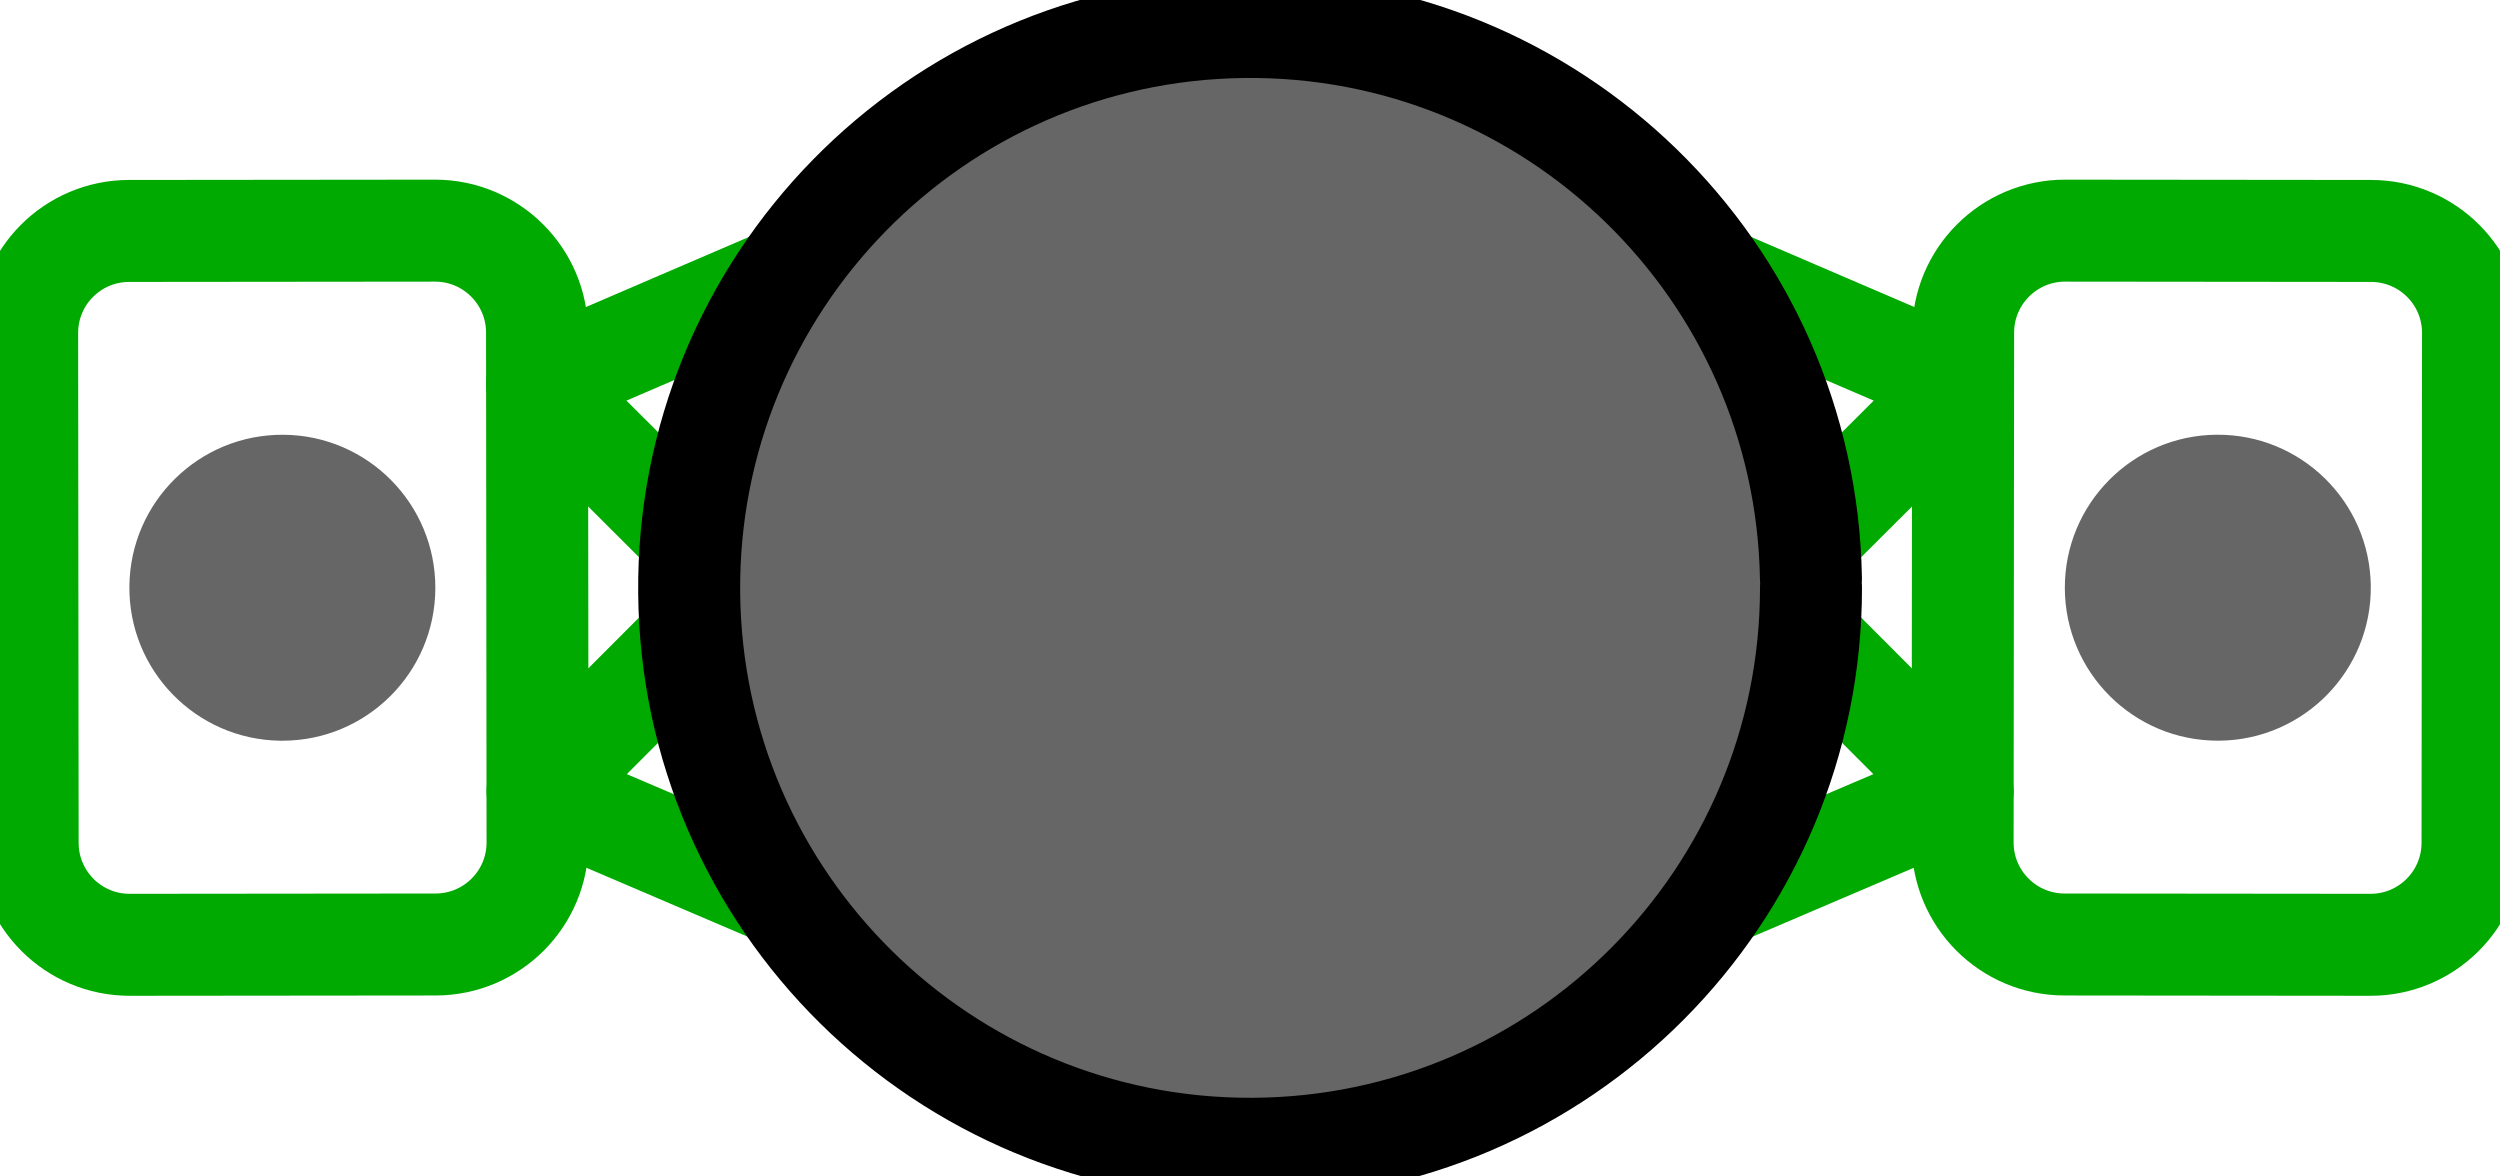
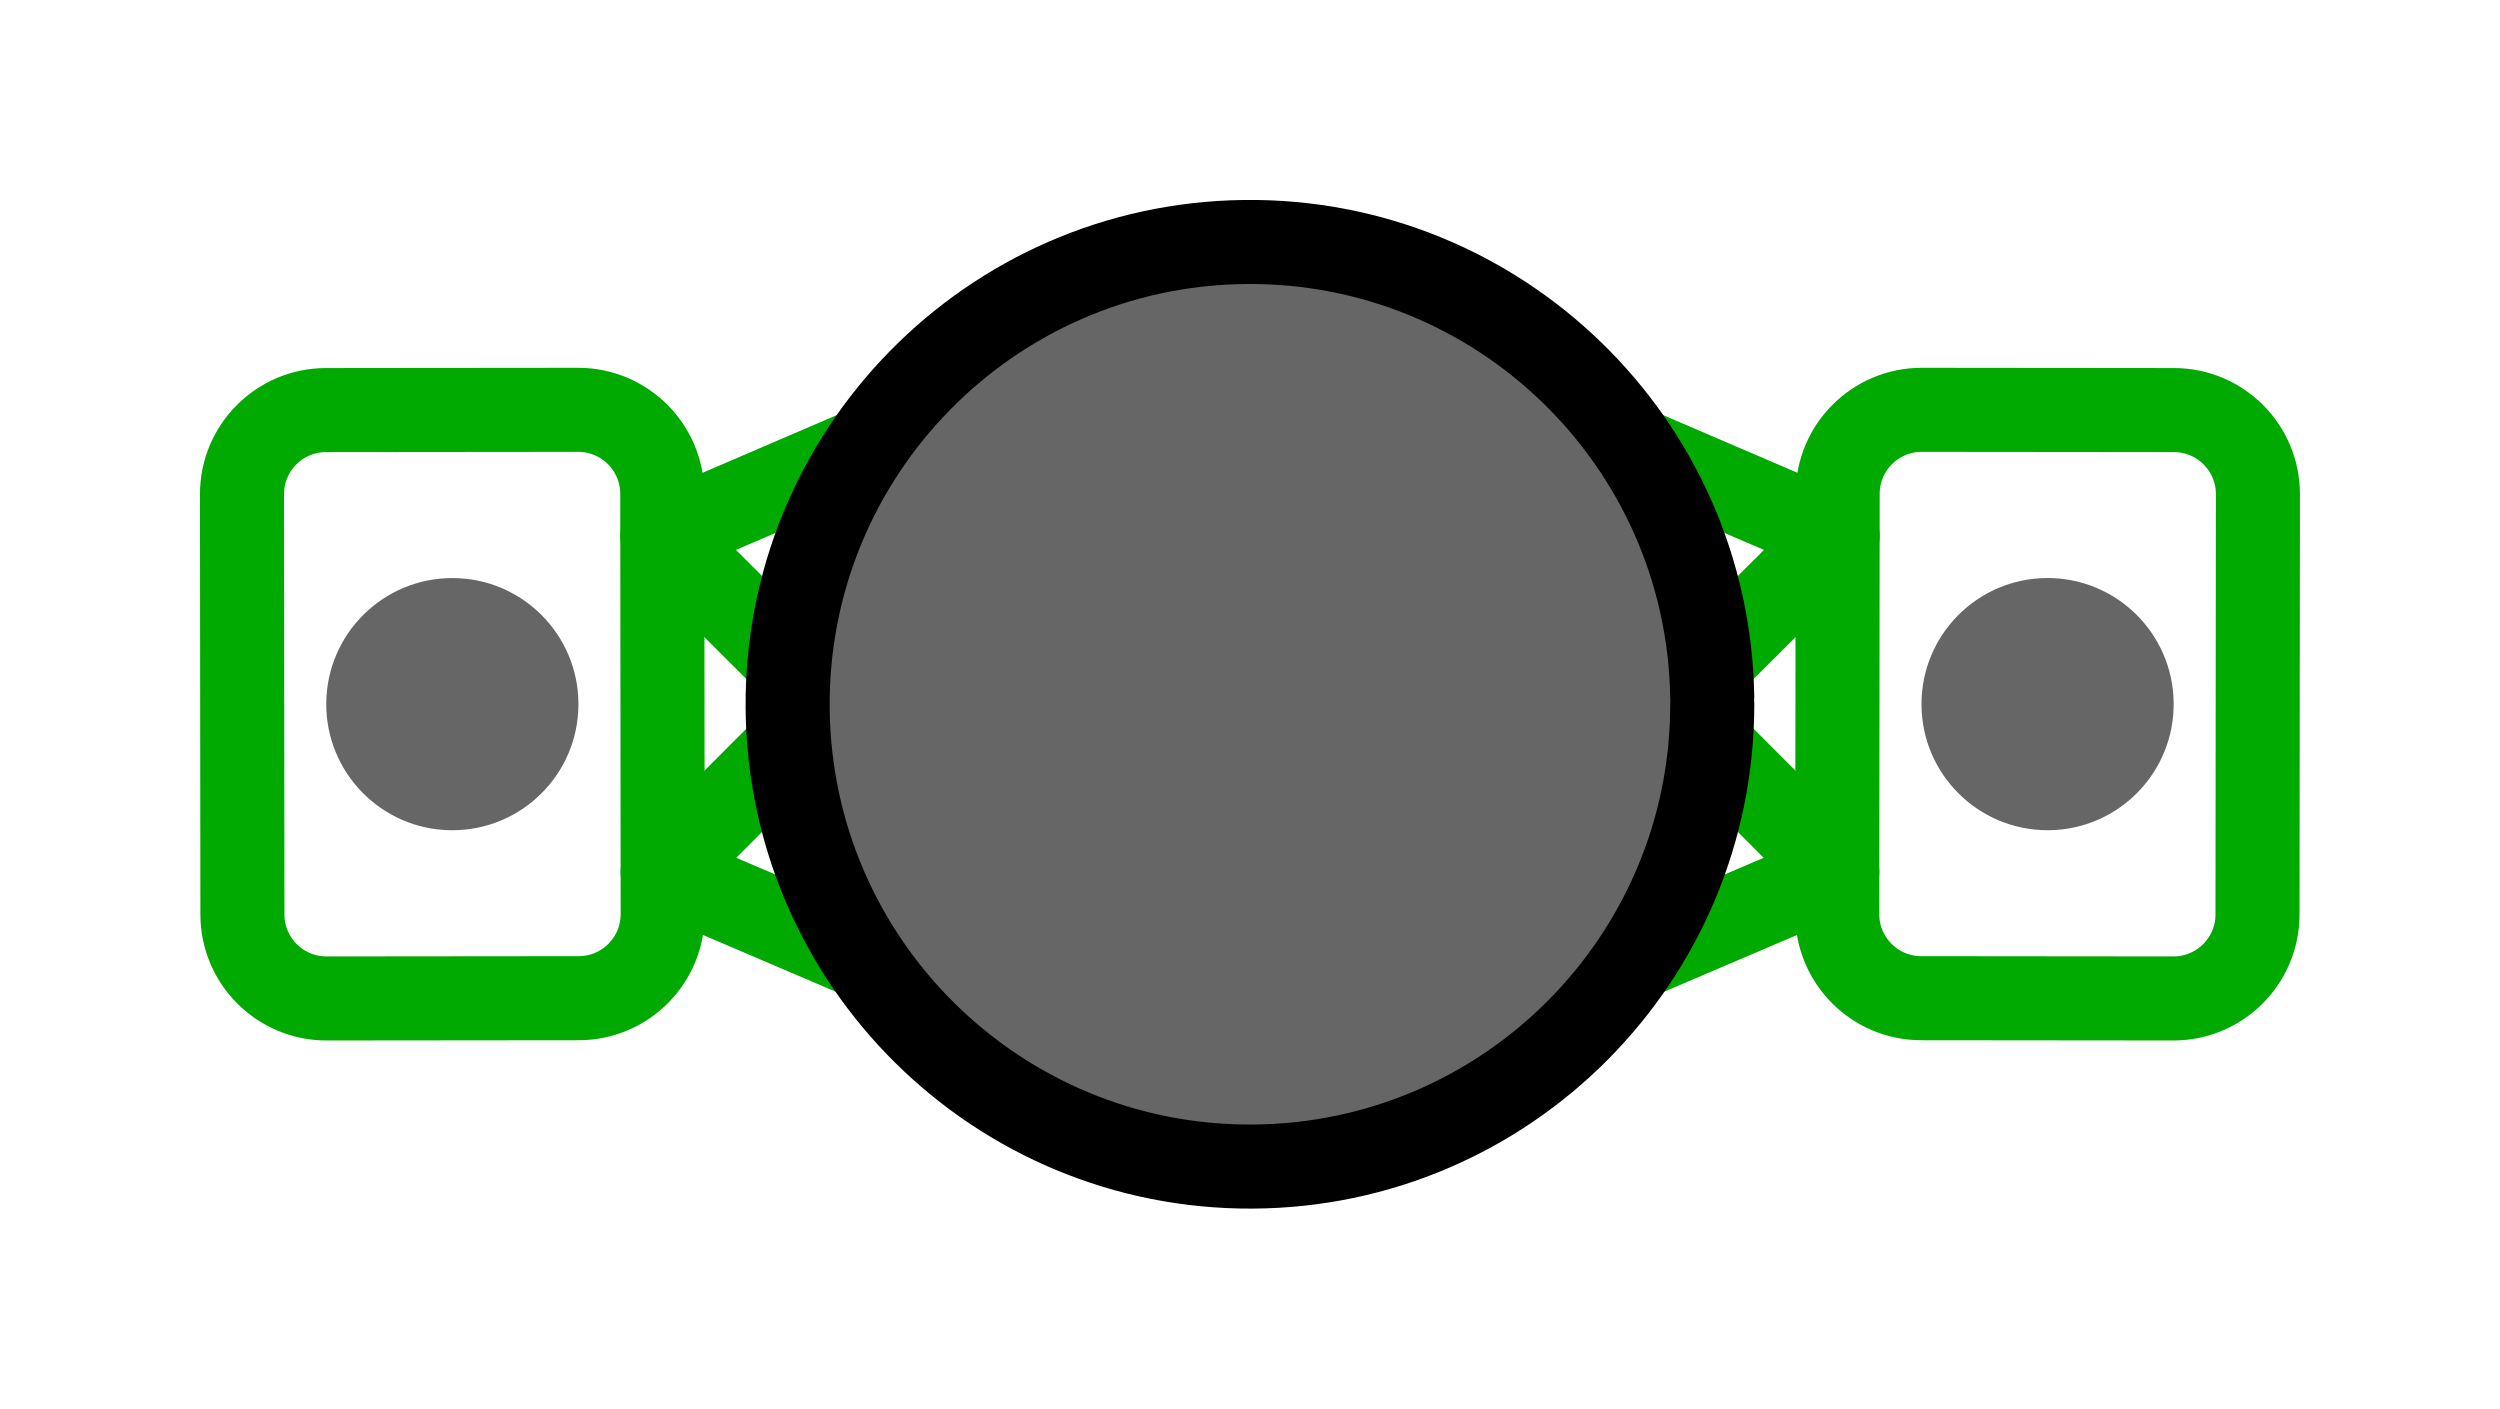
- <svg xmlns="http://www.w3.org/2000/svg" viewBox="247.50 863.89 185.30 87.15">
+ <svg xmlns="http://www.w3.org/2000/svg" viewBox="227.75 844.13 224.82 126.66">
  <style>.icon-ore-neutral-fill {   }
.icon-fuel-fill {   }
.icon-fuel-caps-fill {   }
.icon-card-fill {   }
.icon-ore-red {   }
.icon-ore-yellow {   }
.icon-ore-green-fill {   }
.icon-cargo-stroke {   }
.icon-ship-neutral-bgstroke {   }
.icon-shield-stroke {   }
.icon-ship-neutral-fill {   }
.icon-engine-fill {   }
.icon-laser-stroke {   }
</style>
  <g transform="matrix(3.779514 0 0 3.779514 18.8977 19.27748)">
    <g id="g101">
      <path style="fill:#666666;fill-opacity:1;stroke:none;stroke-width:4;stroke-linecap:round;stroke-linejoin:round;stroke-dasharray:none;stroke-opacity:1" id="path20-5-9-2" d="m 237.893,-104.213 a 3,3 0 0 1 -2.987,3.001 3,3 0 0 1 -3.013,-2.975 3,3 0 0 1 2.963,-3.025 3,3 0 0 1 3.037,2.951" transform="rotate(90.05706)" class="icon-ore-yellow  icon-ore-neutral-fill " />
      <g id="g78">
        <g id="g111" class="icon-cargo-stroke">
          <g id="g110">
            <path style="fill:none;fill-opacity:1;stroke:#00aa00;stroke-width:2;stroke-linecap:round;stroke-linejoin:round;stroke-dasharray:none;stroke-opacity:1" d="m 91.985,227.985 6.997,3.007 -4.004,3.996 3.996,4.004 -7.003,2.993" id="path19-1-8-4" />
            <path id="rect19-5-27-1" style="fill:none;fill-opacity:1;stroke:#00aa00;stroke-width:2.48;stroke-linecap:round;stroke-linejoin:round;stroke-dasharray:none;stroke-opacity:1" d="m 36.477,211.24 h 12.4 a 2.48,2.48 45 0 1 2.48,2.48 v 7.44 a 2.48,2.48 135 0 1 -2.48,2.48 H 36.477 a 2.48,2.48 45 0 1 -2.48,-2.48 v -7.44 a 2.48,2.48 135 0 1 2.48,-2.48 z" transform="matrix(-8.0307658e-4,0.806423,-0.806423,-8.0307658e-4,279.3612,200.7559)" />
          </g>
          <g id="g109">
            <path style="fill:none;fill-opacity:1;stroke:#00aa00;stroke-width:2;stroke-linecap:round;stroke-linejoin:round;stroke-dasharray:none;stroke-opacity:1" d="m 78.015,227.985 -6.997,3.007 4.004,3.996 -3.996,4.004 7.003,2.993" id="path39" />
            <path id="path40" style="fill:none;fill-opacity:1;stroke:#00aa00;stroke-width:2.48;stroke-linecap:round;stroke-linejoin:round;stroke-dasharray:none;stroke-opacity:1" d="m 36.477,211.24 h 12.4 a 2.48,2.48 45 0 1 2.48,2.48 v 7.44 a 2.48,2.48 135 0 1 -2.48,2.48 H 36.477 a 2.48,2.48 45 0 1 -2.48,-2.48 v -7.44 a 2.48,2.48 135 0 1 2.48,-2.48 z" transform="matrix(8.0307658e-4,0.806423,0.806423,-8.0307658e-4,-109.3612,200.7559)" />
          </g>
        </g>
      </g>
      <path style="fill:#666666;fill-opacity:1;stroke:none;stroke-width:4;stroke-linecap:round;stroke-linejoin:round;stroke-dasharray:none;stroke-opacity:1" id="path41" d="m 238.063,65.787 a 3,3 0 0 1 -2.987,3.001 3,3 0 0 1 -3.013,-2.975 3,3 0 0 1 2.963,-3.025 3,3 0 0 1 3.037,2.951" transform="matrix(9.958498e-4,0.9999995,0.9999995,-9.958498e-4,0,0)" class="icon-ore-green-fill  icon-ore-neutral-fill " />
      <path style="fill:#666666;fill-opacity:1;stroke:#000000;stroke-width:2;stroke-linecap:round;stroke-linejoin:round;stroke-dasharray:none;stroke-opacity:1" id="path9-6-8-3-6-5-0-6-0-5" d="M 96,234.995 A 11,11 0 0 1 85.048,246 11,11 0 0 1 74,235.092 11,11 0 0 1 84.864,224.001 11,11 0 0 1 95.999,234.82" class="icon-ship-neutral-fill  icon-ship-neutral-bgstroke" />
    </g>
  </g>
</svg>
